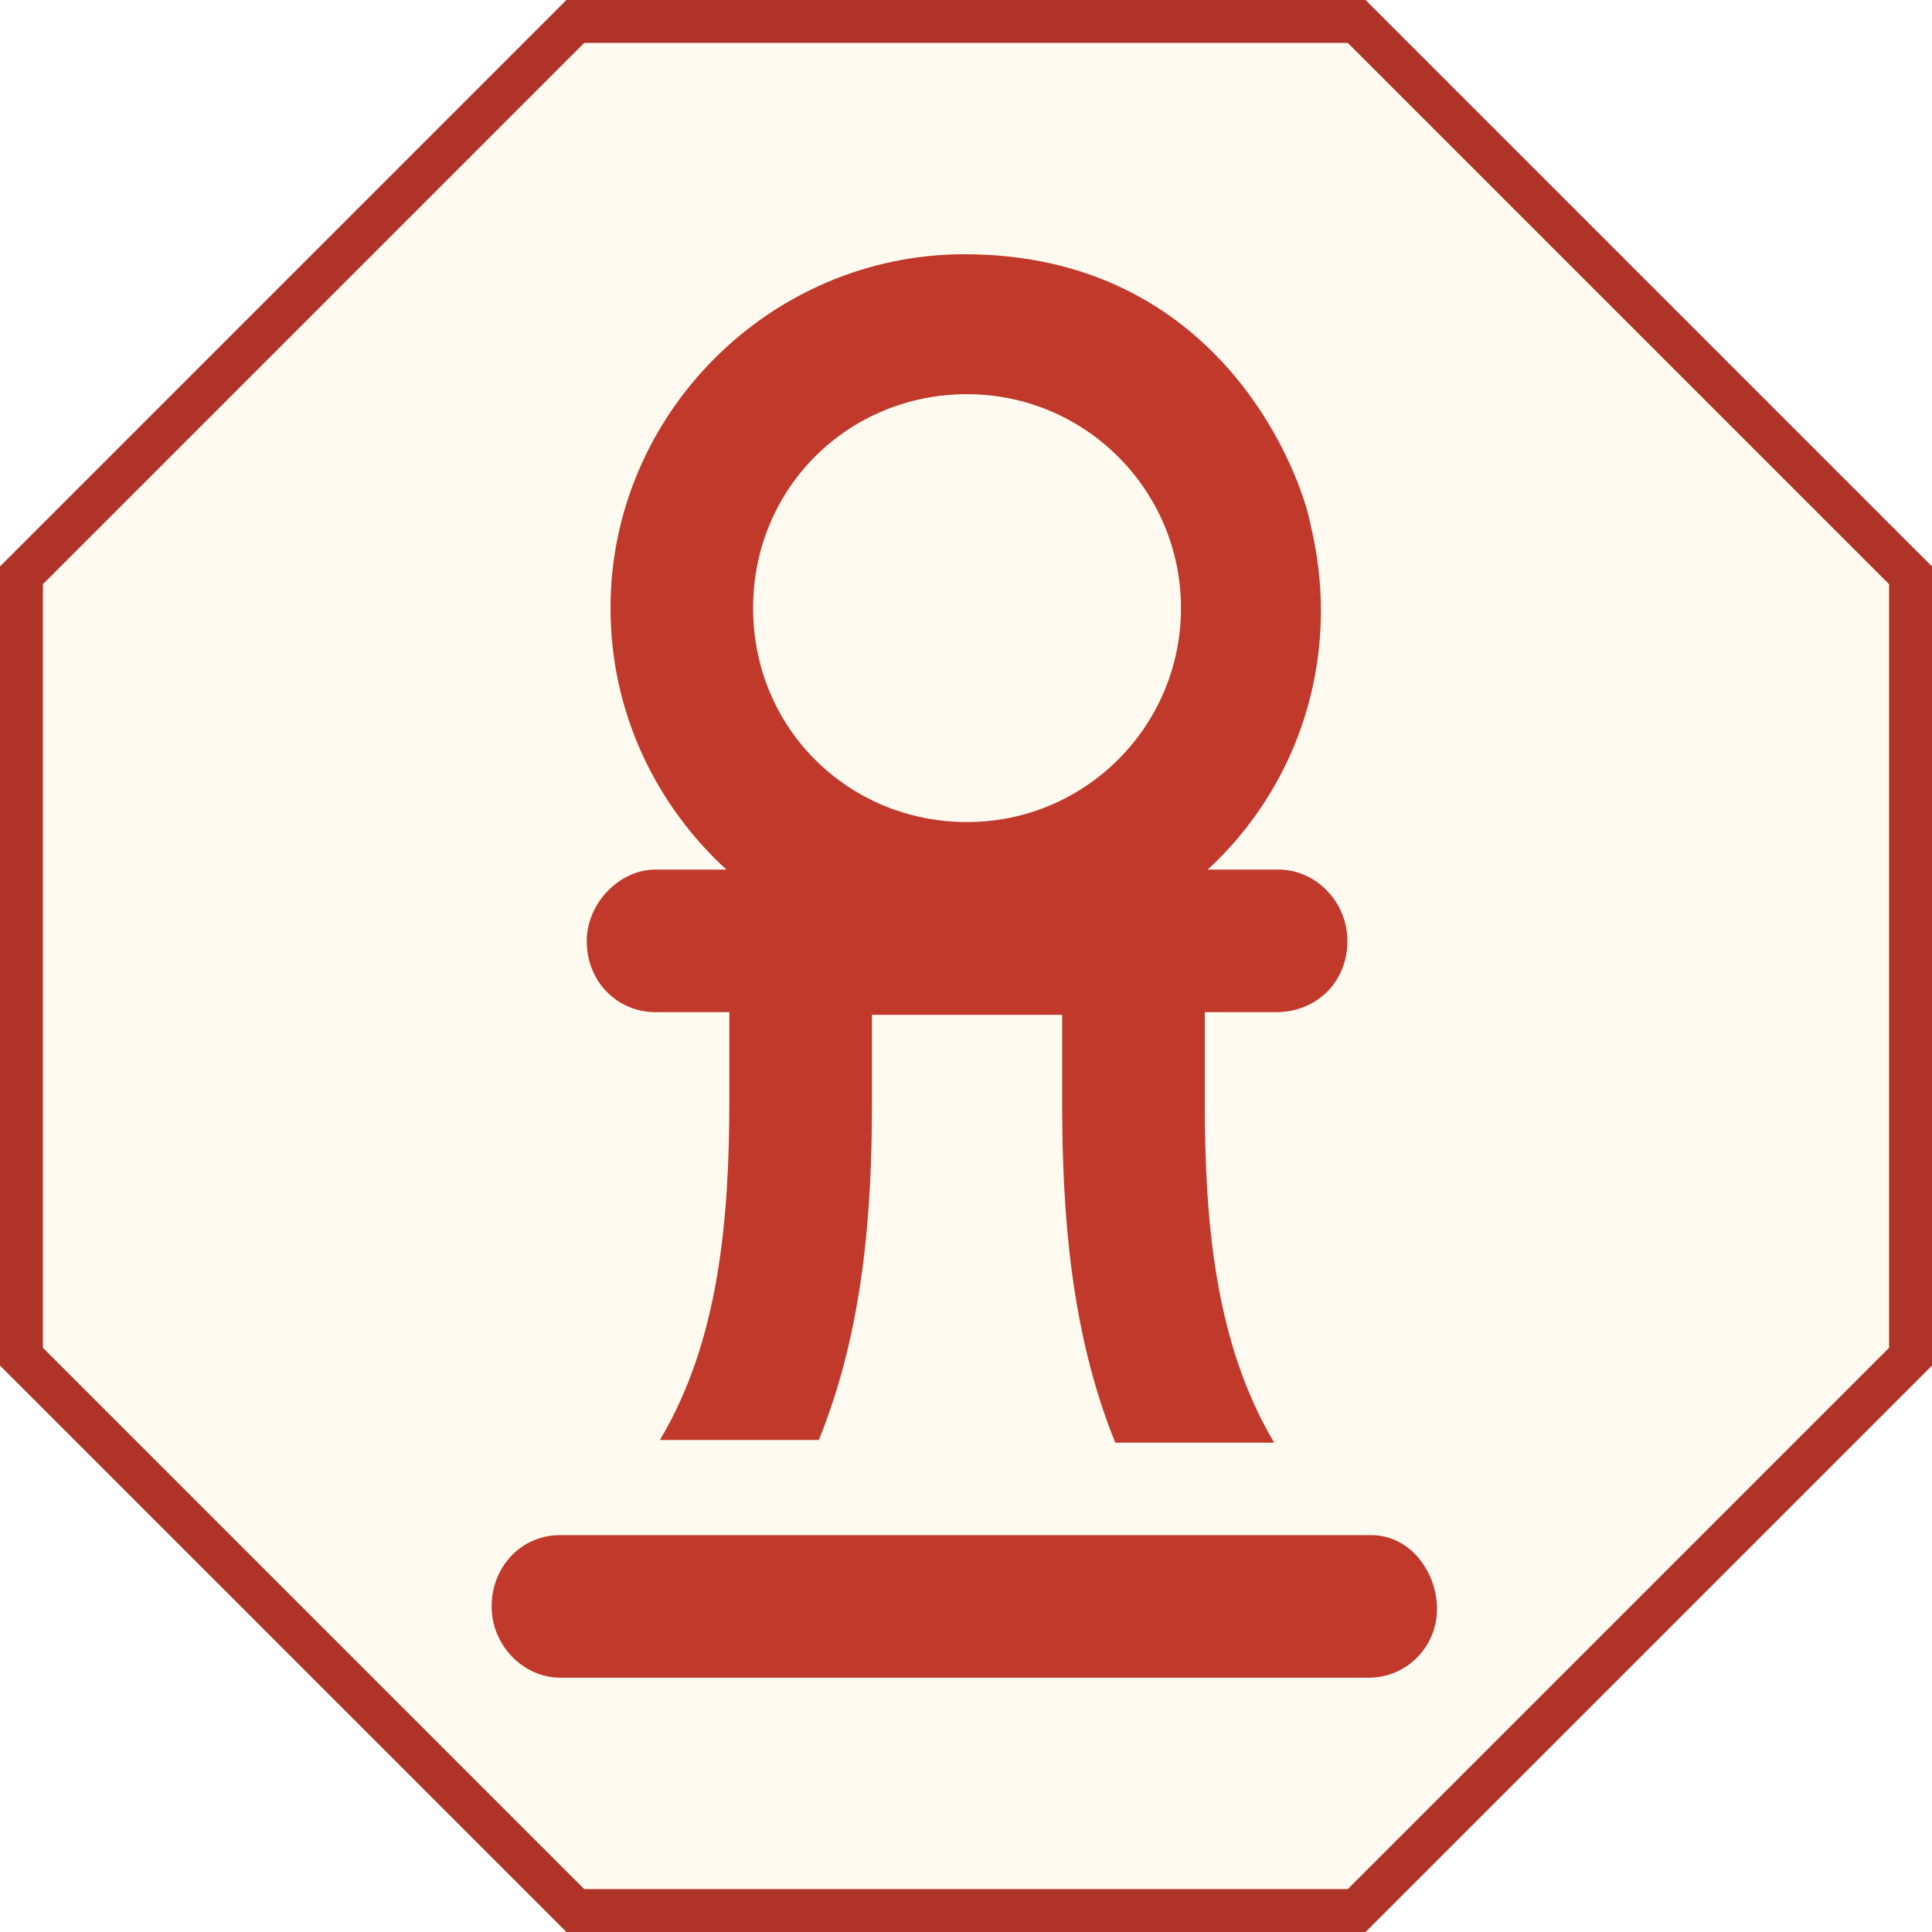
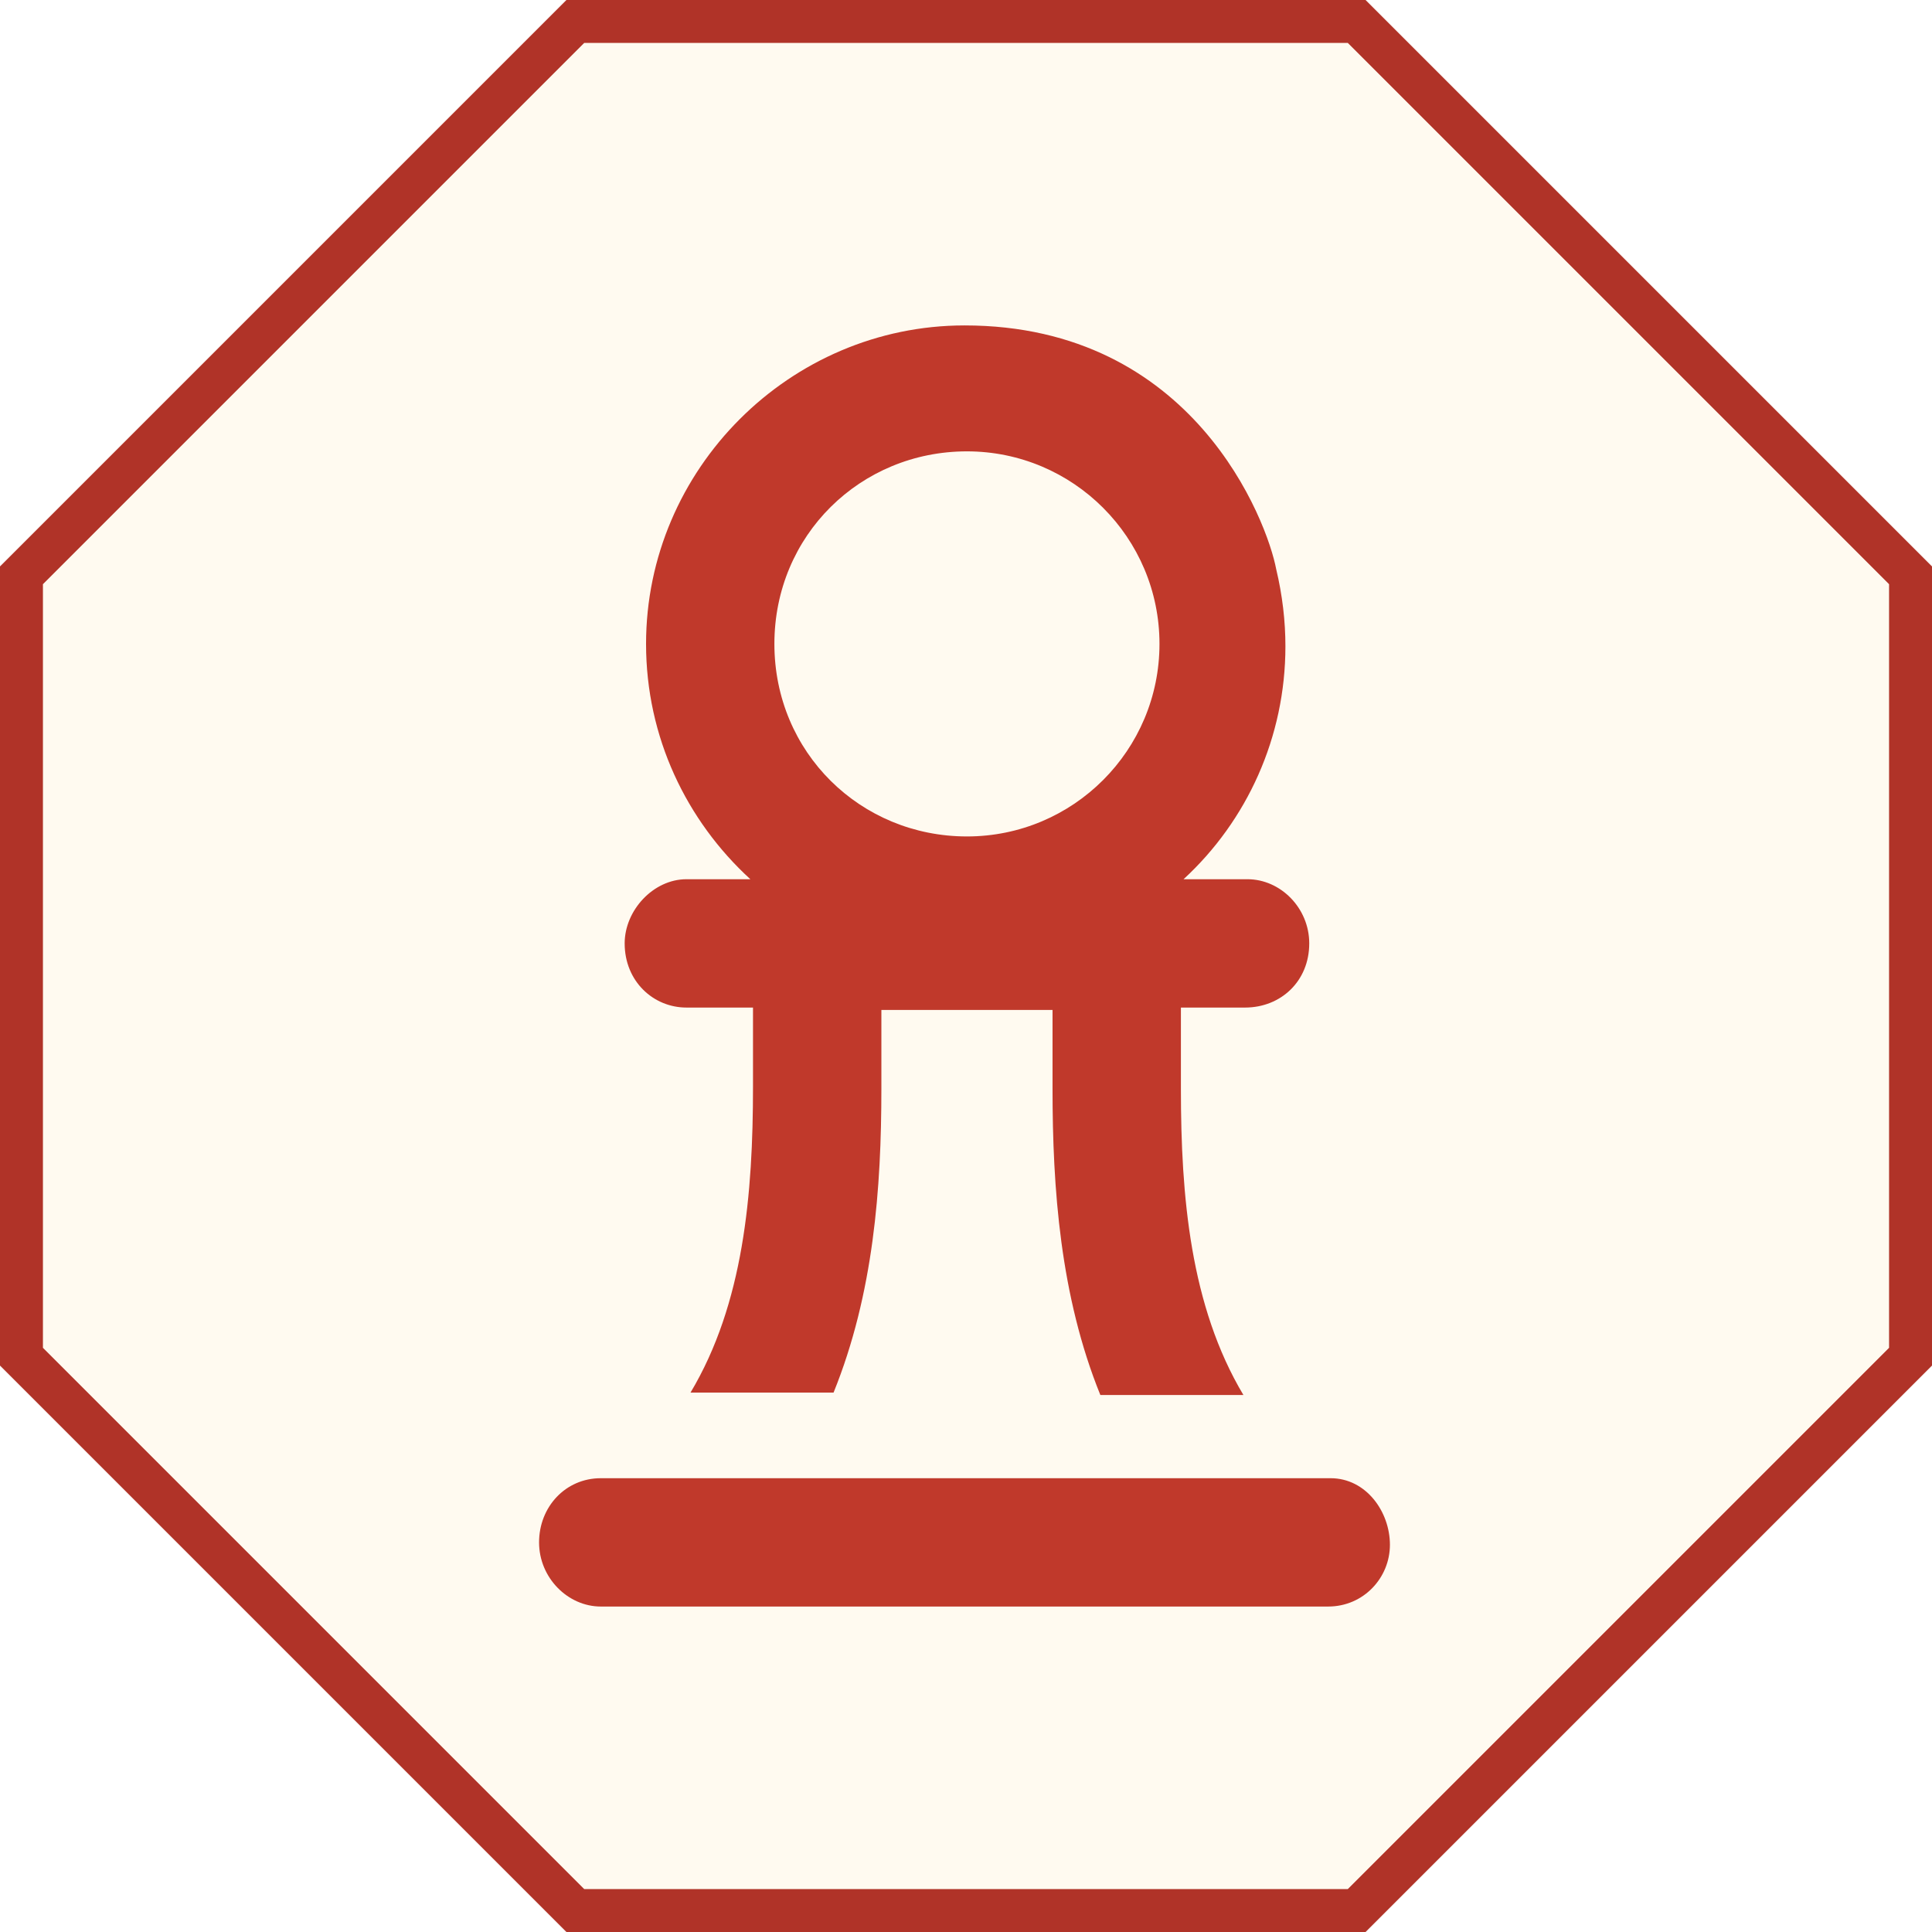
<svg xmlns="http://www.w3.org/2000/svg" viewBox="5 5 90 90" width="512" height="512">
  <polygon points="31.8,6 68.2,6 94,31.8 94,68.2 68.2,94 31.8,94 6,68.2 6,31.8" fill="#fffaf0" stroke="#b03328" stroke-width="2" />
-   <g transform="translate(50 50) scale(2.104762) translate(-398.250 -420.750)" fill="#c0392b">
+   <g transform="translate(50 50) scale(1.894286) translate(-398.250 -420.750)" fill="#c0392b">
    <path id="path1982-5-7-0-0-0" d="m 407.216,433.346 h -17.946 c -0.871,0 -1.519,0.707 -1.519,1.578 0,0.871 0.707,1.578 1.519,1.578 h 17.886 c 0.871,0 1.519,-0.707 1.519,-1.519 0,-0.812 -0.585,-1.637 -1.46,-1.637 z m -15.841,-11.574 h 1.637 v 1.94 c 0,2.647 -0.23,5.343 -1.537,7.529 h 3.518 c 0.985,-2.433 1.176,-5.031 1.176,-7.47 v -1.94 h 4.209 v 1.94 c 0,2.442 0.189,5.096 1.176,7.529 h 3.518 c -1.307,-2.19 -1.537,-4.886 -1.537,-7.529 v -1.999 h 1.578 c 0.875,0 1.578,-0.644 1.578,-1.578 0,-0.871 -0.707,-1.578 -1.519,-1.578 h -1.572 c 1.562,-1.439 2.505,-3.493 2.505,-5.728 0,-0.618 -0.073,-1.253 -0.227,-1.898 -0.22,-1.167 -2.022,-5.993 -7.664,-5.993 -4.297,0 -7.832,3.535 -7.832,7.832 0,2.294 0.994,4.348 2.565,5.787 h -1.572 c -0.812,0 -1.519,0.763 -1.519,1.578 0,0.934 0.707,1.578 1.519,1.578 z m 6.898,-13.678 c 2.614,0 4.735,2.121 4.735,4.735 0,2.614 -2.117,4.735 -4.735,4.735 -2.617,0 -4.735,-2.065 -4.735,-4.735 0,-2.67 2.117,-4.735 4.735,-4.735 z" style="stroke:#c0392b;stroke-width:0;stroke-miterlimit:4;stroke-dasharray:none;stroke-opacity:1;fill:#c0392b;fill-opacity:1" />
  </g>
</svg>
